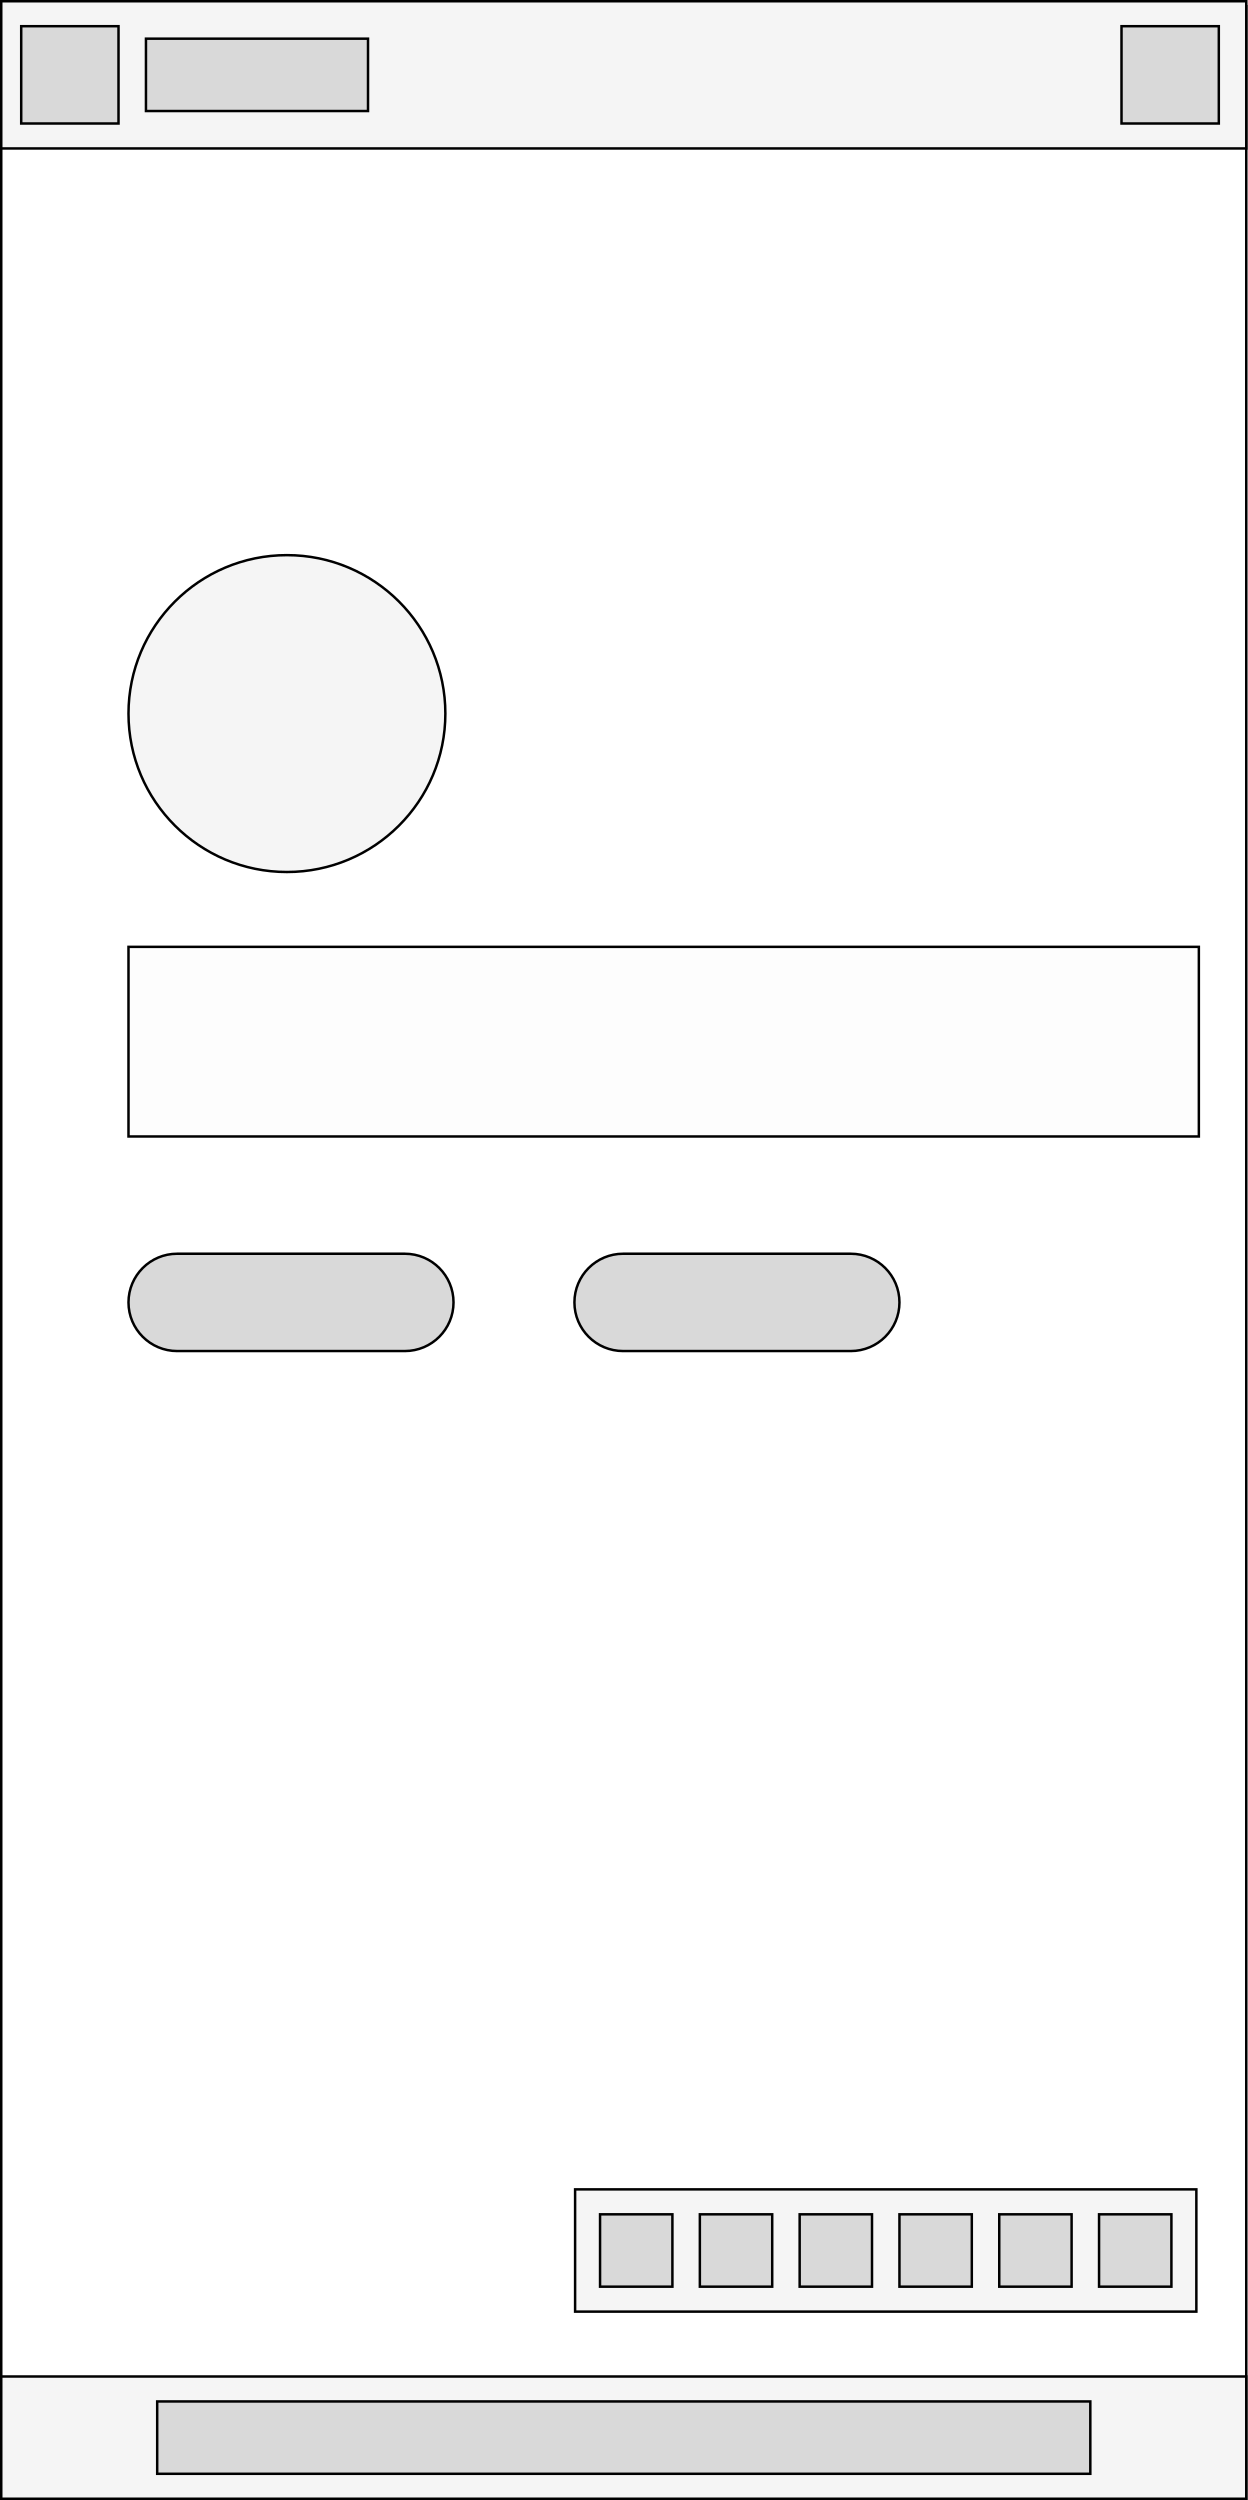
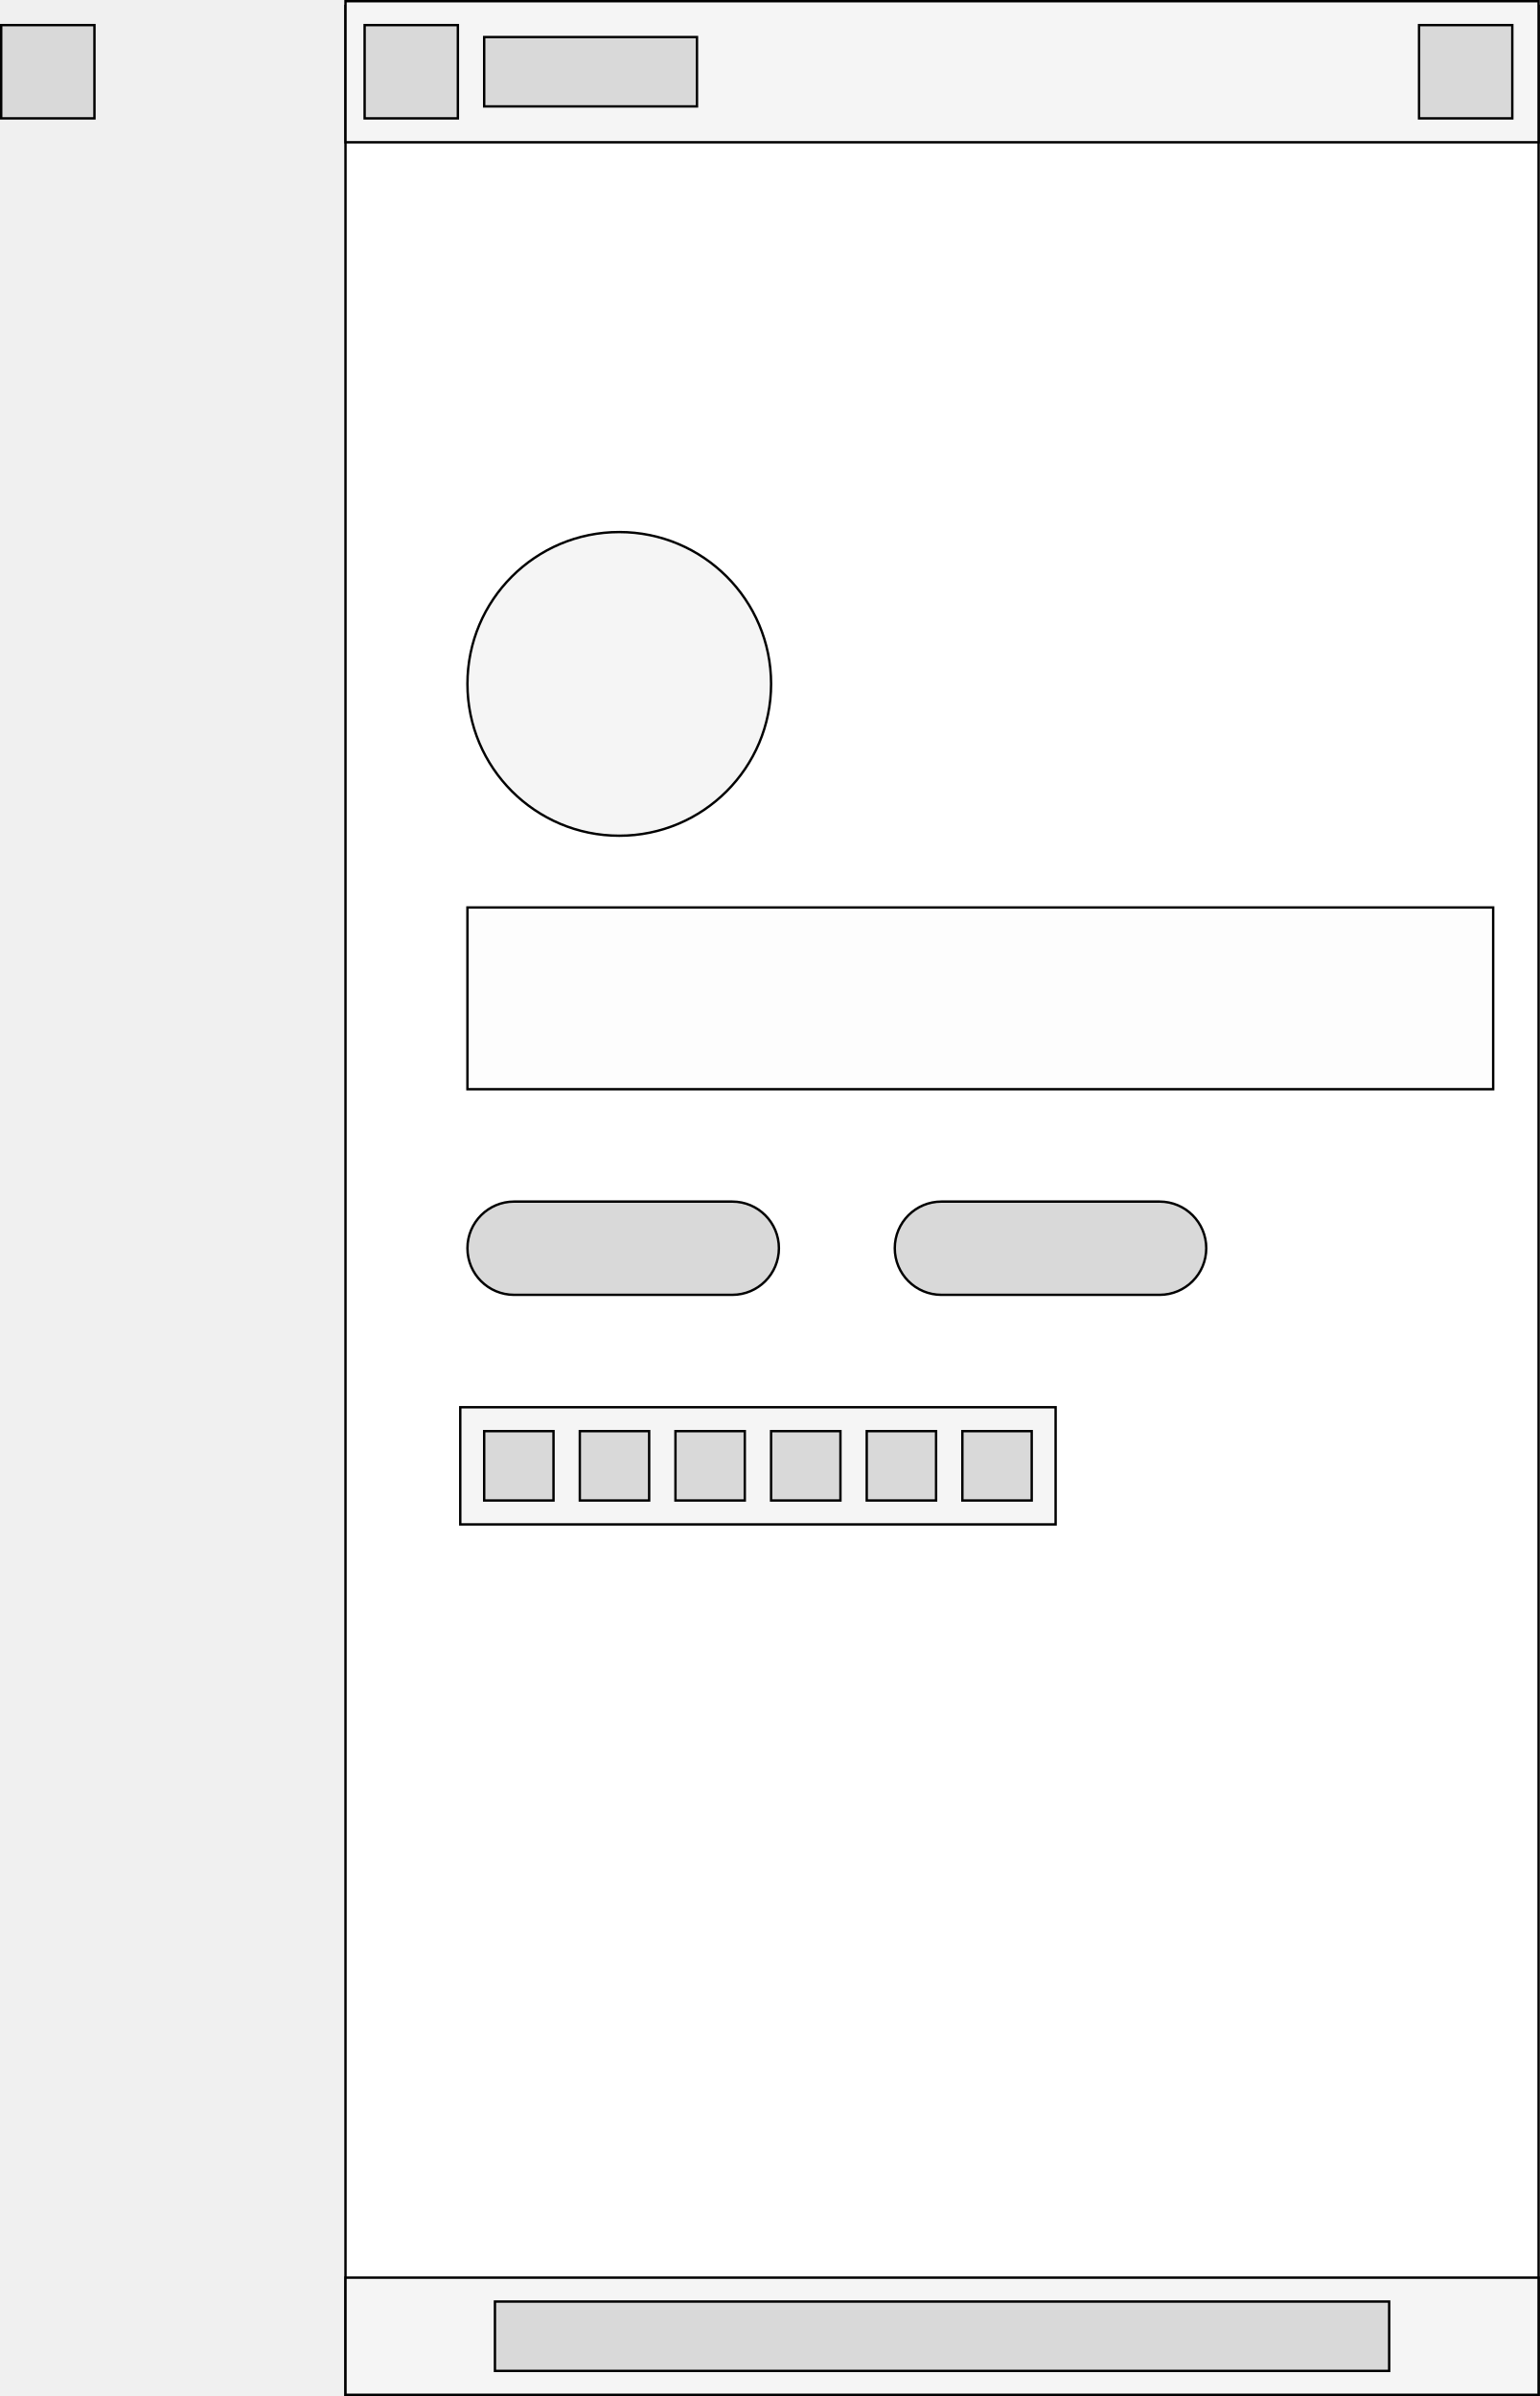
- <svg xmlns="http://www.w3.org/2000/svg" width="500" height="1002" viewBox="0 0 500 1002" fill="none">
-   <rect x="0.5" y="2.5" width="499" height="999" fill="white" stroke="black" />
-   <rect x="0.5" y="952.5" width="499" height="49" fill="#F5F5F5" stroke="black" />
-   <rect x="63" y="962.5" width="374" height="29" fill="#D9D9D9" stroke="black" />
-   <rect x="0.5" y="0.5" width="499" height="59" fill="#F5F5F5" stroke="black" />
-   <rect x="58.5" y="15.5" width="89" height="29" fill="#D9D9D9" stroke="black" />
-   <rect x="8.5" y="10.5" width="39" height="39" fill="#D9D9D9" stroke="black" />
-   <rect x="449.5" y="10.5" width="39" height="39" fill="#D9D9D9" stroke="black" />
-   <rect x="51.5" y="379.5" width="429" height="76" fill="#FDFDFD" stroke="black" />
-   <rect x="230.5" y="877.5" width="249" height="49" fill="#F5F5F5" stroke="black" />
-   <rect x="240.5" y="887.5" width="29" height="29" fill="#D9D9D9" stroke="black" />
-   <rect x="280.5" y="887.5" width="29" height="29" fill="#D9D9D9" stroke="black" />
-   <rect x="320.5" y="887.5" width="29" height="29" fill="#D9D9D9" stroke="black" />
-   <rect x="360.5" y="887.5" width="29" height="29" fill="#D9D9D9" stroke="black" />
-   <rect x="400.5" y="887.5" width="29" height="29" fill="#D9D9D9" stroke="black" />
-   <rect x="440.5" y="887.5" width="29" height="29" fill="#D9D9D9" stroke="black" />
-   <path d="M178.5 286C178.5 321.07 150.07 349.5 115 349.5C79.93 349.5 51.5 321.07 51.5 286C51.5 250.93 79.93 222.5 115 222.5C150.07 222.5 178.5 250.93 178.5 286Z" fill="#F5F5F5" stroke="black" />
-   <rect x="51.5" y="502.5" width="130.27" height="39" rx="19.5" fill="#D9D9D9" stroke="black" />
-   <rect x="230.23" y="502.5" width="130.27" height="39" rx="19.5" fill="#D9D9D9" stroke="black" />
+ <svg xmlns="http://www.w3.org/2000/svg" width="644" height="1002" viewBox="0 0 644 1002" fill="none">
+   <rect x="144.5" y="2.5" width="499" height="999" fill="white" stroke="black" />
+   <rect x="144.5" y="952.5" width="499" height="49" fill="#F5F5F5" stroke="black" />
+   <rect x="207" y="962.5" width="374" height="29" fill="#D9D9D9" stroke="black" />
+   <rect x="144.5" y="0.5" width="499" height="59" fill="#F5F5F5" stroke="black" />
+   <rect x="202.5" y="15.5" width="89" height="29" fill="#D9D9D9" stroke="black" />
+   <rect x="152.5" y="10.5" width="39" height="39" fill="#D9D9D9" stroke="black" />
+   <rect x="593.5" y="10.5" width="39" height="39" fill="#D9D9D9" stroke="black" />
+   <rect x="0.5" y="10.5" width="39" height="39" fill="#D9D9D9" stroke="black" />
+   <rect x="195.5" y="379.5" width="429" height="76" fill="#FDFDFD" stroke="black" />
+   <rect x="192.5" y="588.5" width="249" height="49" fill="#F5F5F5" stroke="black" />
+   <rect x="202.5" y="598.5" width="29" height="29" fill="#D9D9D9" stroke="black" />
+   <rect x="242.5" y="598.5" width="29" height="29" fill="#D9D9D9" stroke="black" />
+   <rect x="282.5" y="598.5" width="29" height="29" fill="#D9D9D9" stroke="black" />
+   <rect x="322.5" y="598.5" width="29" height="29" fill="#D9D9D9" stroke="black" />
+   <rect x="362.5" y="598.5" width="29" height="29" fill="#D9D9D9" stroke="black" />
+   <rect x="402.5" y="598.5" width="29" height="29" fill="#D9D9D9" stroke="black" />
+   <path d="M322.5 286C322.5 321.07 294.07 349.5 259 349.5C223.93 349.5 195.5 321.07 195.5 286C195.5 250.93 223.93 222.5 259 222.5C294.07 222.5 322.5 250.93 322.5 286Z" fill="#F5F5F5" stroke="black" />
+   <rect x="195.5" y="502.5" width="130.27" height="39" rx="19.5" fill="#D9D9D9" stroke="black" />
+   <rect x="374.23" y="502.5" width="130.27" height="39" rx="19.5" fill="#D9D9D9" stroke="black" />
</svg>
